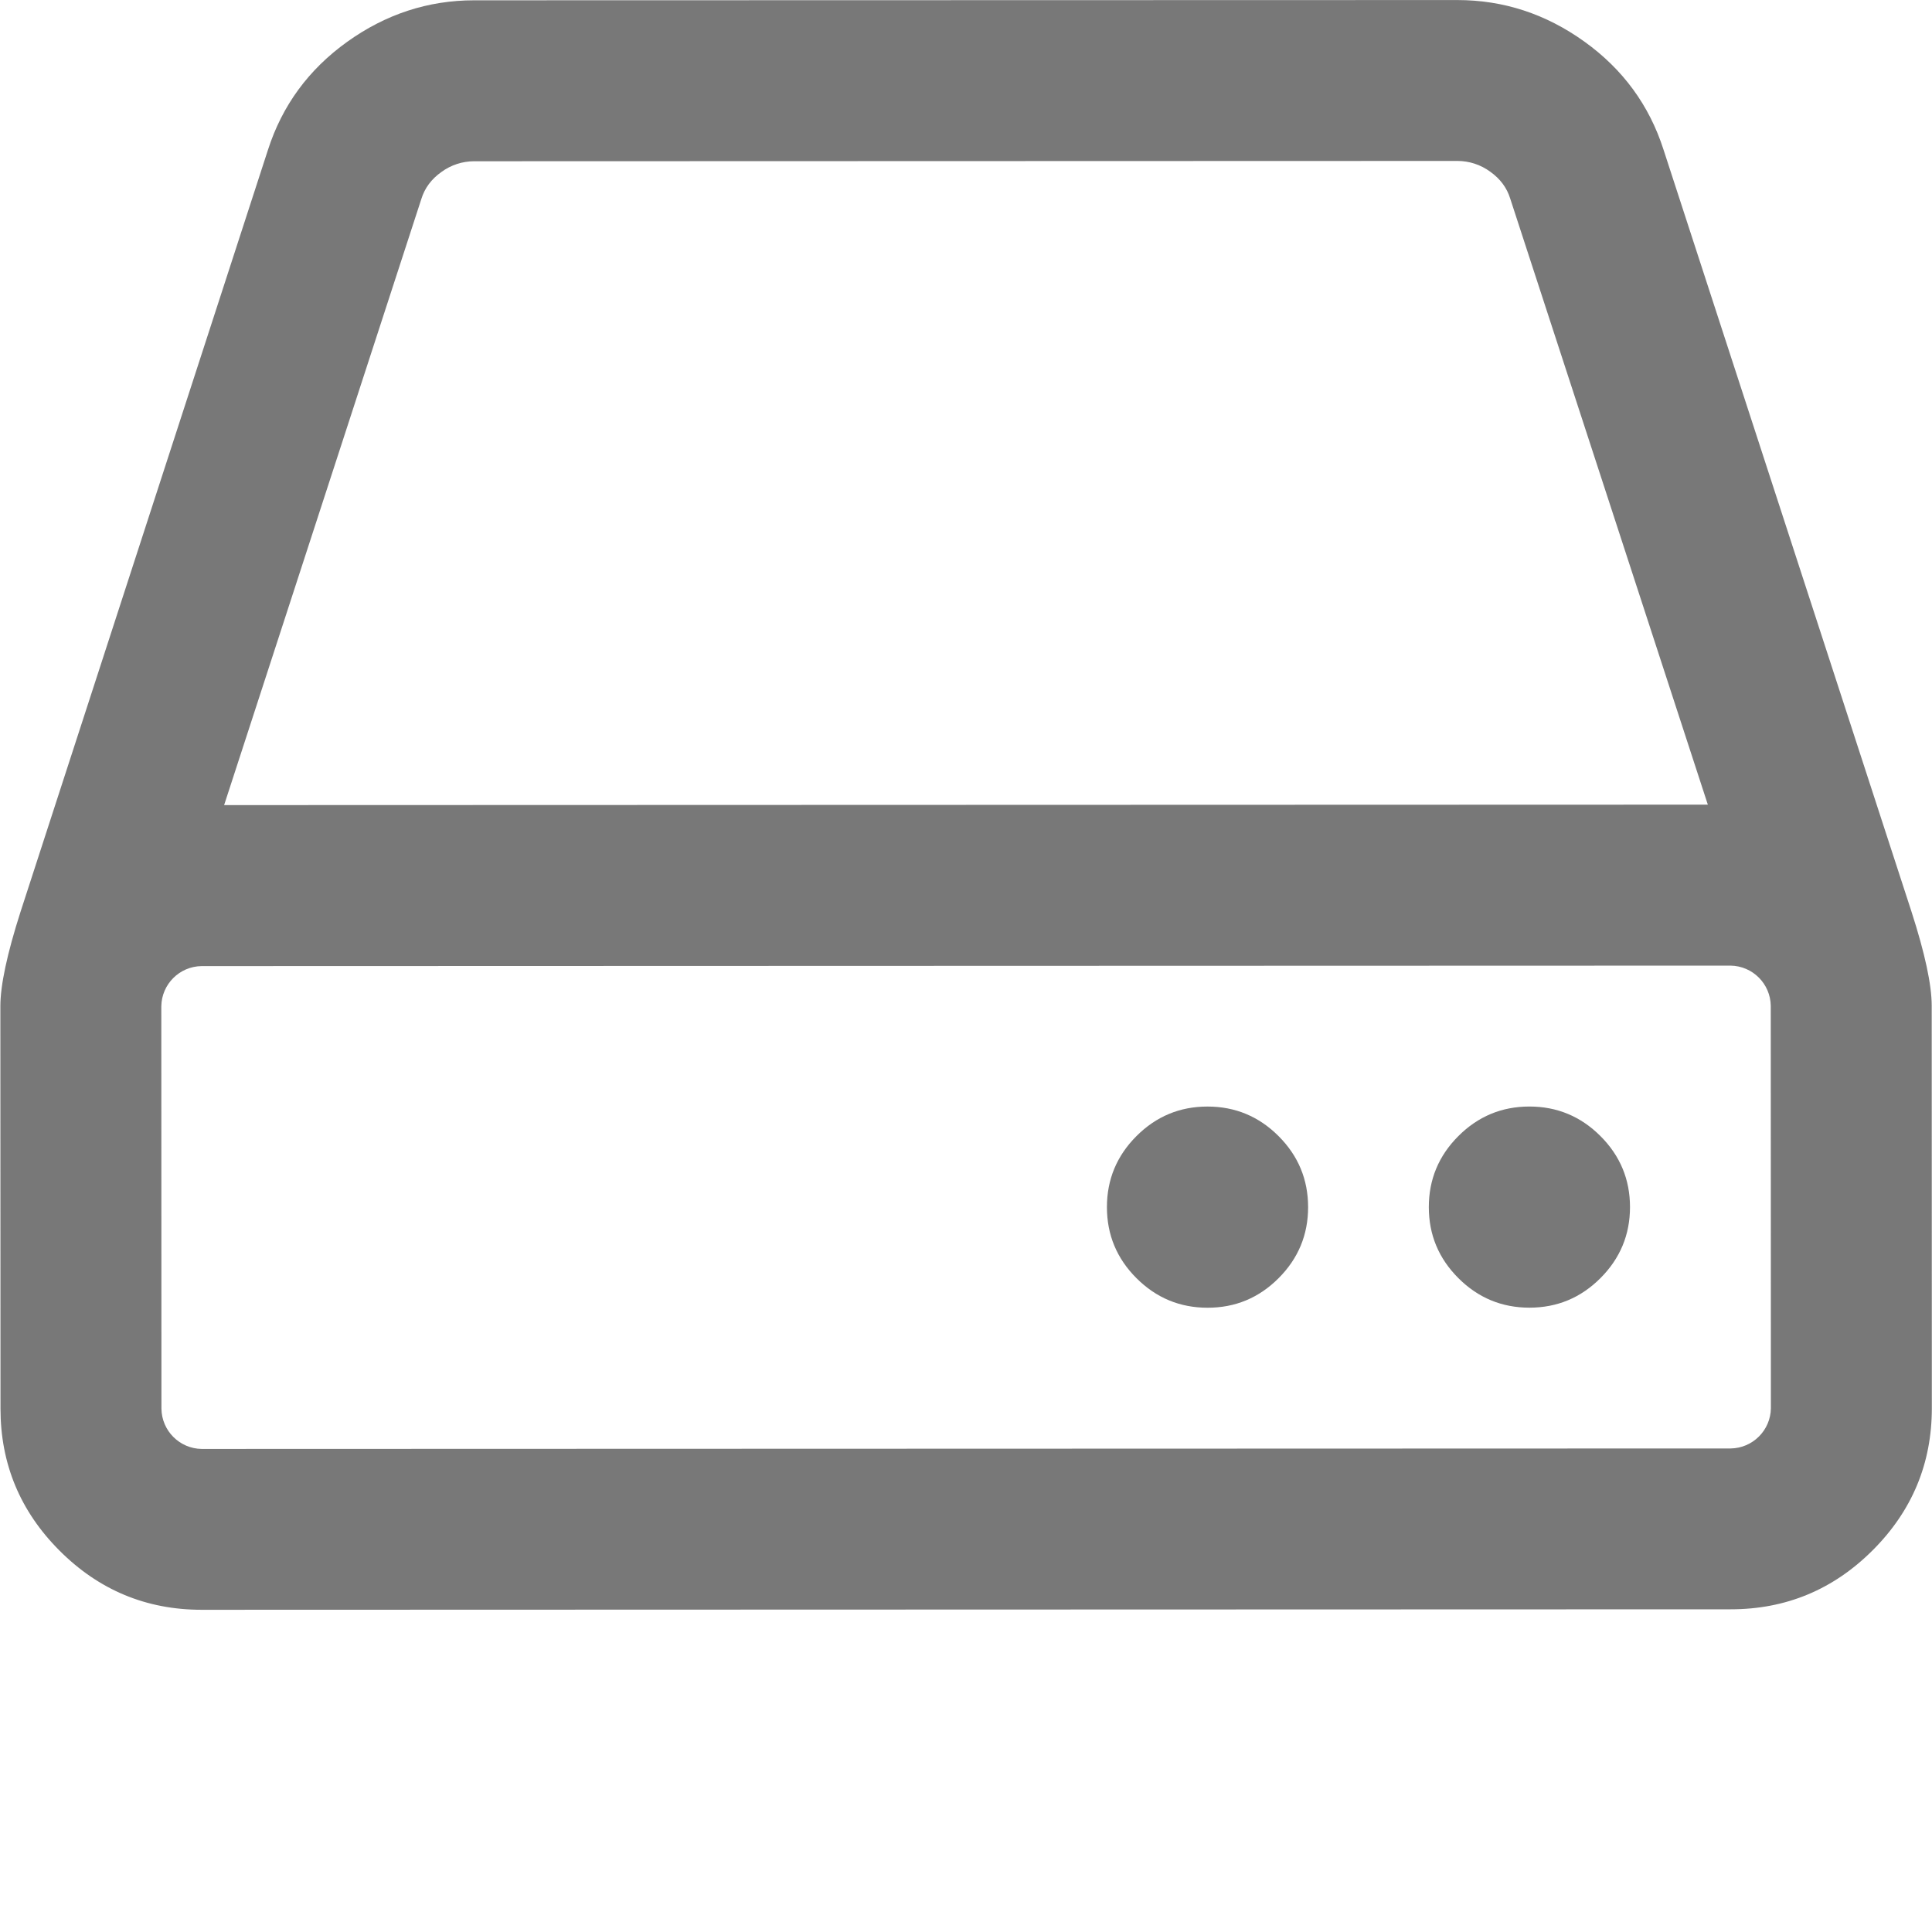
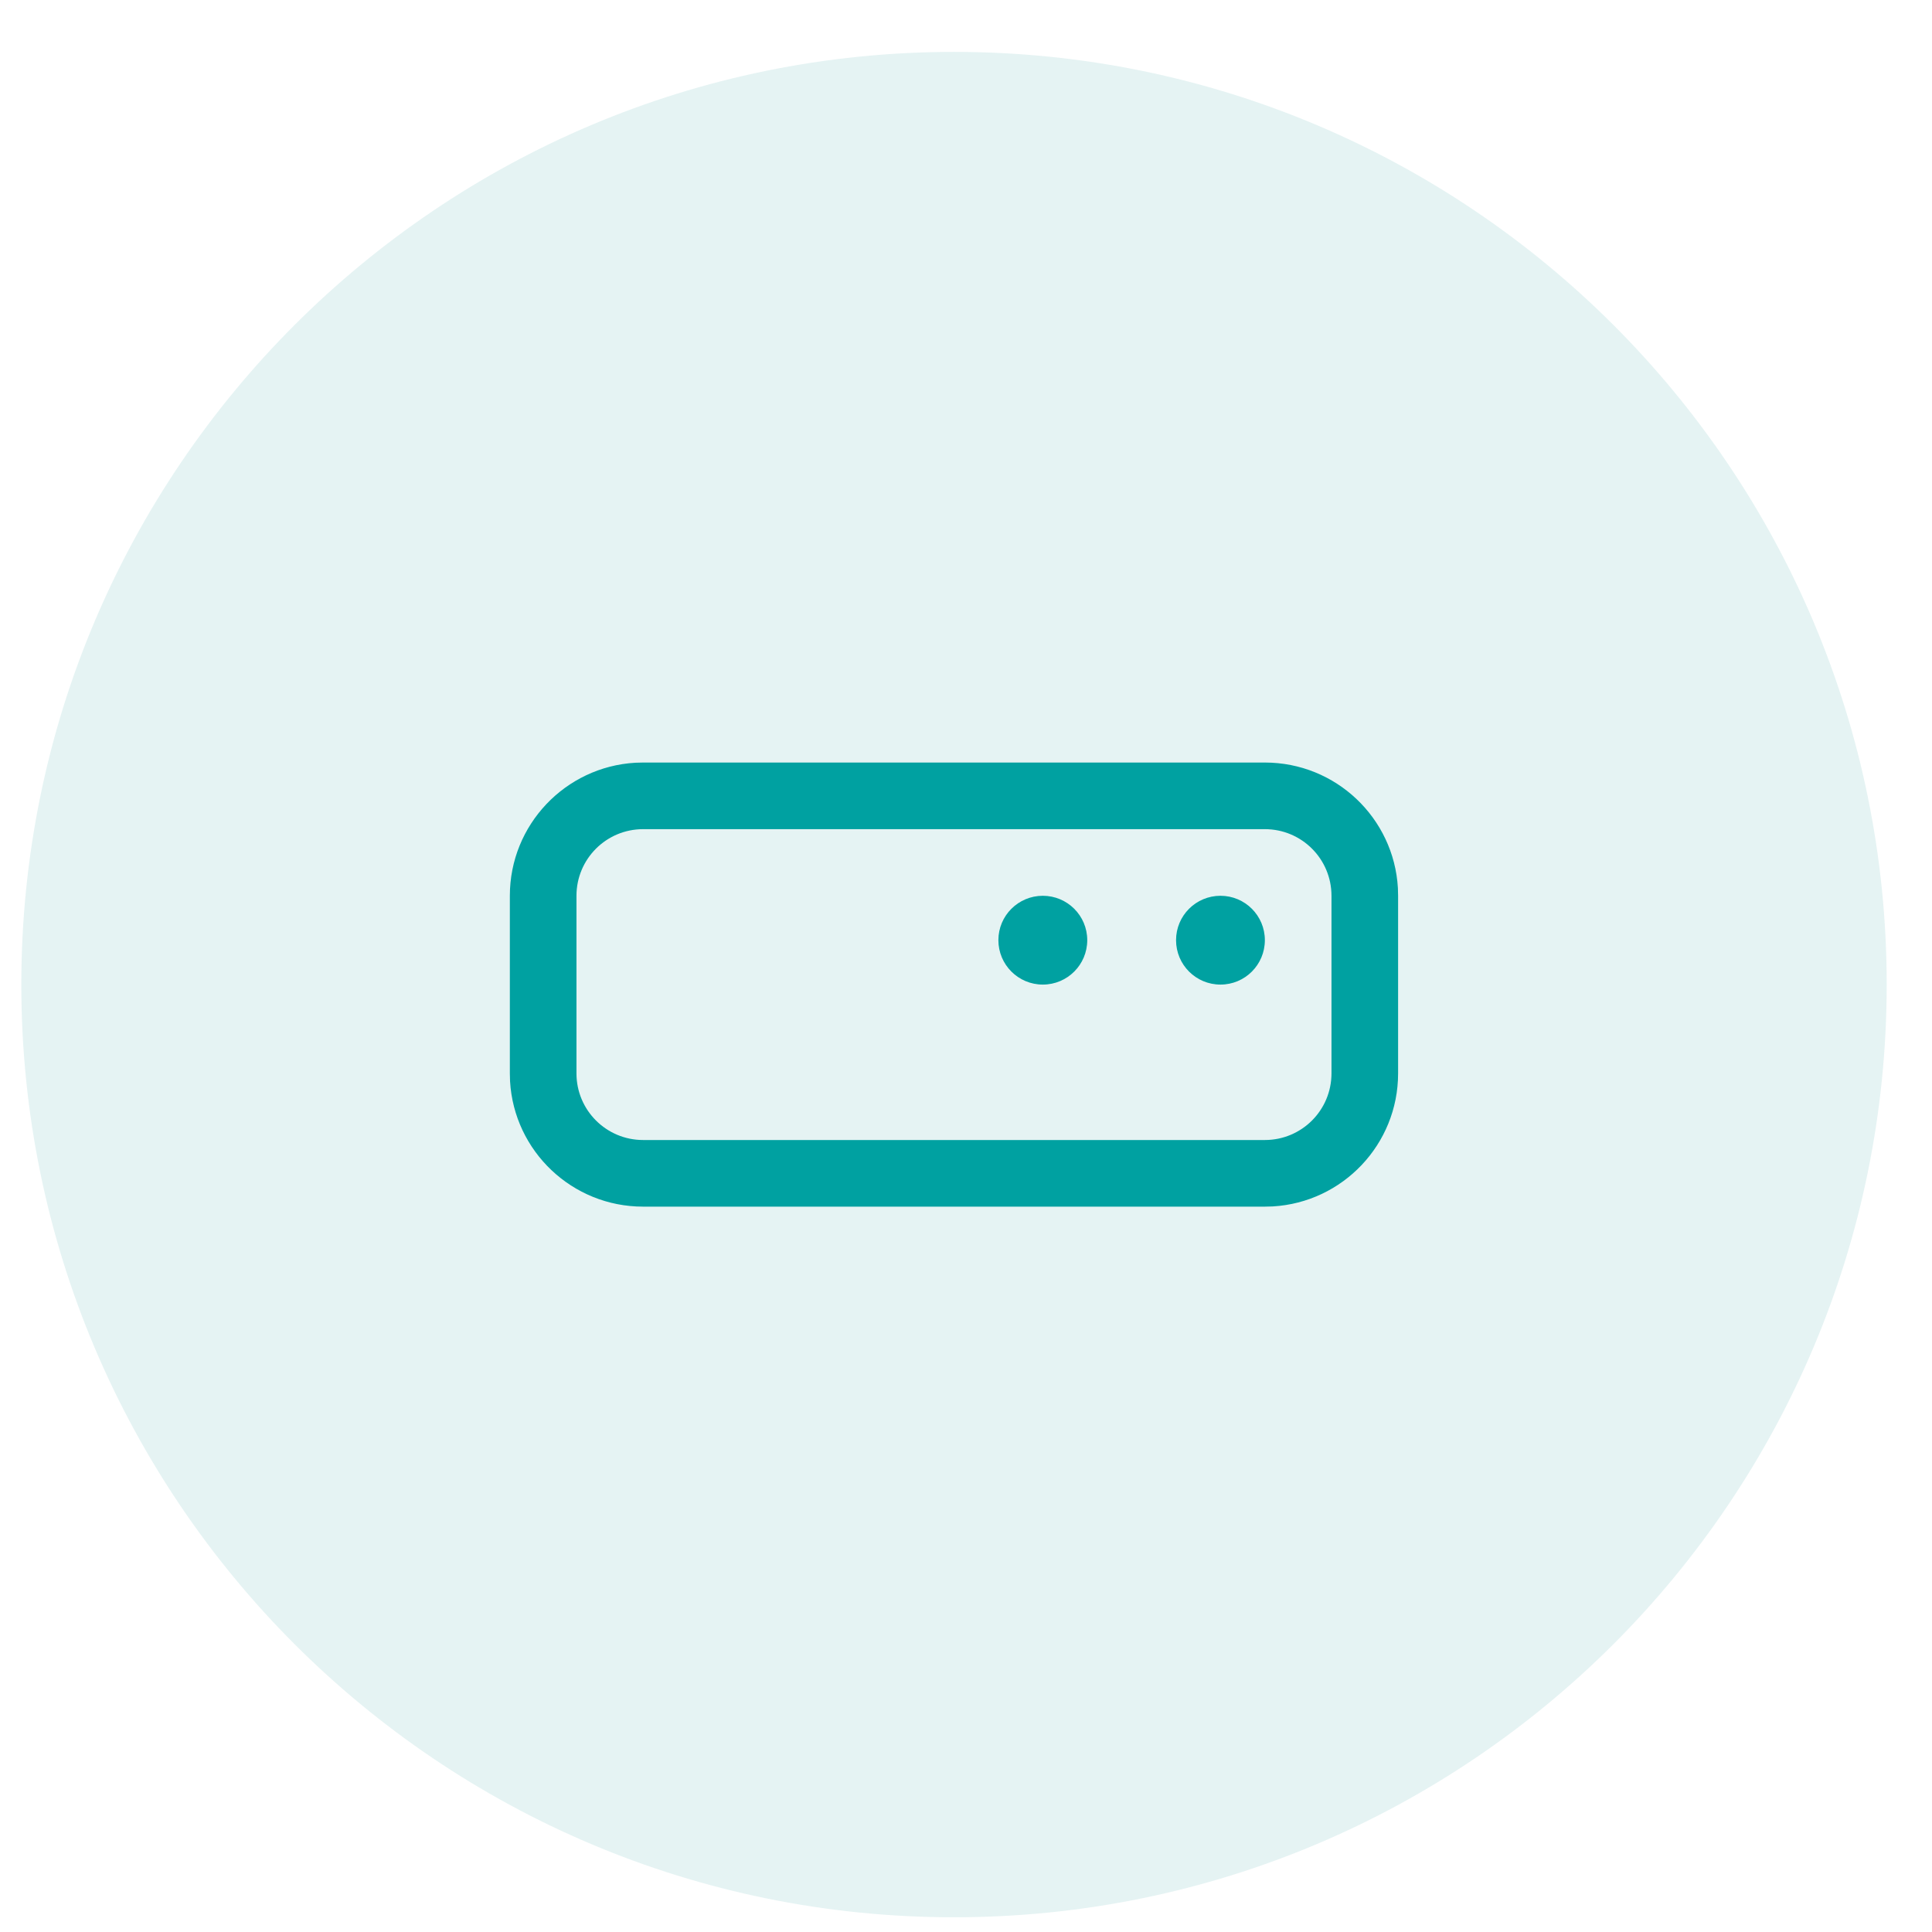
- <svg xmlns="http://www.w3.org/2000/svg" viewBox="0 0 1536.48 1536.52" width="1536.48" height="1536.52">
-   <path d="M1040.34,960q0,33-23.48,56.51T960.37,1040q-33,0-56.51-23.48T880.34,960q0-33,23.48-56.5T960.32,880q33,0,56.5,23.48T1040.34,960Zm256-.08q0,33-23.48,56.51t-56.49,23.52q-33,0-56.51-23.48T1136.34,960q0-33,23.48-56.5t56.5-23.52q33,0,56.5,23.48T1296.34,959.91Zm112.05,160-.1-320a32.45,32.45,0,0,0-32-32l-1216,.38a32.45,32.45,0,0,0-32,32l.1,320a32.45,32.45,0,0,0,32,32l1216-.38a32.45,32.45,0,0,0,32-32ZM178.24,640.26l1180-.37L1201.09,157.94q-4-13-16-21.49a44,44,0,0,0-26-8.49l-782,.24a44.14,44.14,0,0,0-26,8.51q-12,8.5-16,21.51ZM1536.29,799.84l.1,320q0,66-47,113t-113,47l-1216,.38q-66,0-113-47t-47-113l-.1-320q0-25,16-75L213.08,119.25q17-53,63-86T377,.2L1159,0q55,0,101,33t63,86l197.19,605.93Q1536.28,774.83,1536.29,799.84Z" transform="translate(0 0.04)" style="fill:#787878" />
-   <rect x="0.24" y="0.28" width="1536" height="1536" style="fill:none" />
+ <svg xmlns="http://www.w3.org/2000/svg" width="29" height="29" viewBox="0 0 29 29" fill="none">
+   <circle cx="14.32" cy="14.779" r="14" fill="#E5F3F3" />
+   <path d="M9.653 11.446H18.986C20.052 11.446 20.922 12.278 20.983 13.328L20.986 13.446V16.112C20.986 17.178 20.154 18.048 19.104 18.109L18.986 18.112H9.653C8.588 18.112 7.717 17.28 7.656 16.23L7.653 16.112V13.446C7.653 12.381 8.486 11.51 9.536 11.449L9.653 11.446ZM18.986 12.446H9.653C9.101 12.446 8.653 12.893 8.653 13.446V16.112C8.653 16.665 9.101 17.112 9.653 17.112H18.986C19.539 17.112 19.986 16.665 19.986 16.112V13.446C19.986 12.893 19.539 12.446 18.986 12.446ZM18.32 13.446C18.688 13.446 18.986 13.744 18.986 14.112C18.986 14.481 18.688 14.779 18.32 14.779C17.951 14.779 17.653 14.481 17.653 14.112C17.653 13.744 17.951 13.446 18.32 13.446ZM15.653 13.446C16.021 13.446 16.32 13.744 16.32 14.112C16.32 14.481 16.021 14.779 15.653 14.779C15.285 14.779 14.986 14.481 14.986 14.112C14.986 13.744 15.285 13.446 15.653 13.446Z" fill="#00A1A1" />
</svg>
